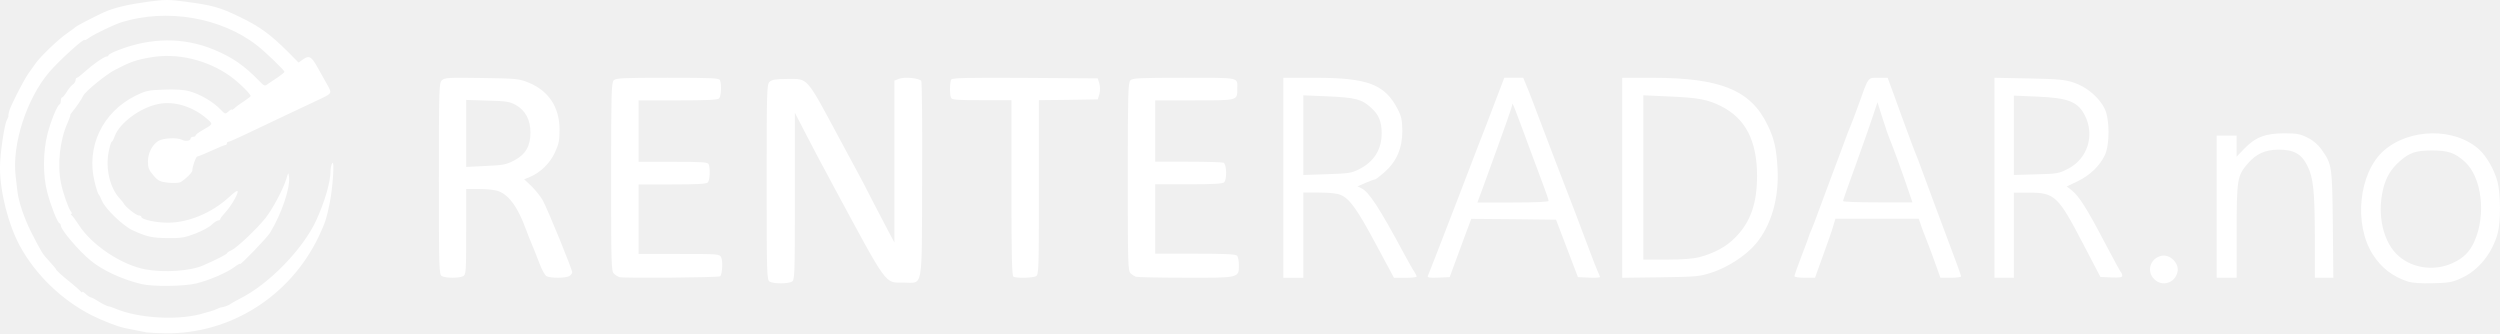
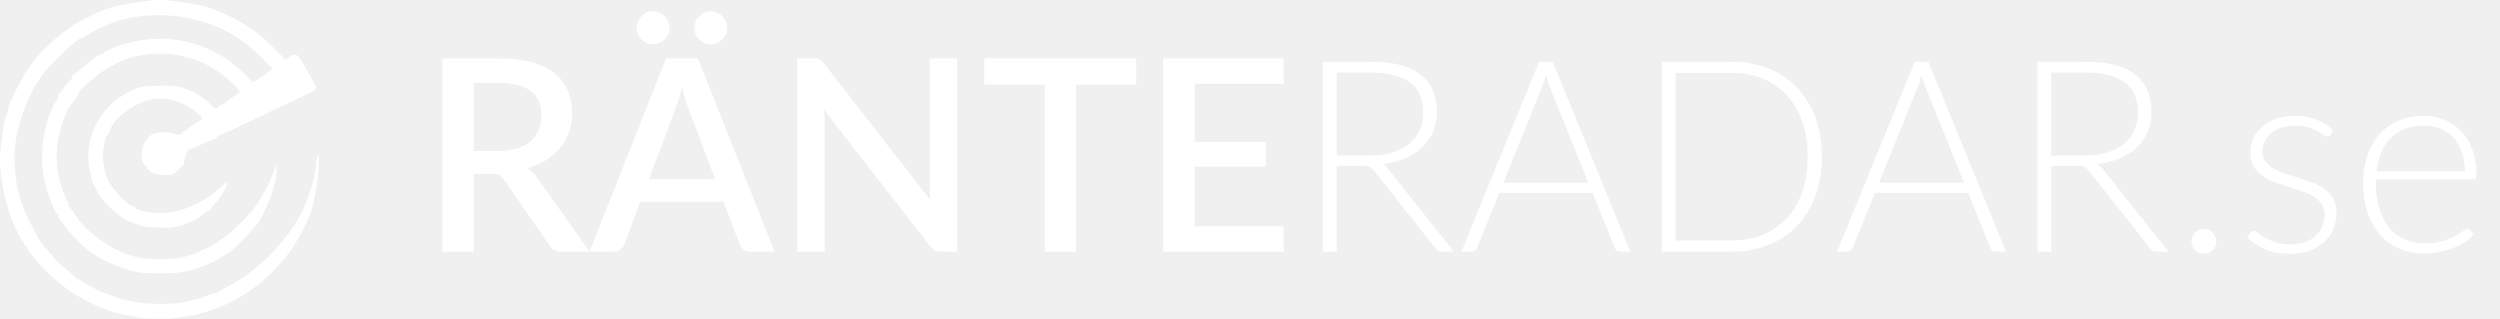
- <svg xmlns="http://www.w3.org/2000/svg" height="20" viewBox="0 0 150 20" width="150">
-   <g fill="#fff">
-     <path d="m8.829 19.95c-.355-.069-1.184-.236-1.381-.275-.404-.089-1.302-.433-1.924-.747-1.795-.905-3.374-2.419-4.331-4.169-.691-1.269-1.194-3.235-1.194-4.71 0-.797.256-2.557.414-2.852.059-.118.109-.226.099-.236-.01-.02-.02-.039-.01-.049 0-.02.02-.108.039-.207.049-.275.848-1.839 1.154-2.281.158-.216.355-.502.454-.639.296-.413 1.371-1.446 1.865-1.78.256-.177.493-.354.523-.384.059-.069.987-.551 1.677-.875.631-.285 1.47-.482 2.713-.649.957-.128 1.223-.128 2.17 0 1.638.216 2.072.334 3.216.885 1.243.59 1.894 1.062 2.96 2.124l.641.649.276-.197c.345-.246.493-.177.839.443.138.256.395.708.562 1.003.355.629.385.58-.602 1.042-.375.177-1.174.551-1.776.836-2.634 1.259-3.413 1.623-3.502 1.623-.059 0-.099.049-.099.098 0 .059-.039.098-.089.098-.049 0-.434.157-.839.344-.414.187-.789.344-.848.344-.079 0-.296.6-.296.846 0 .118-.454.561-.72.698-.089.049-.424.059-.73.03-.493-.059-.602-.108-.888-.443-.266-.305-.326-.462-.326-.826 0-.502.247-.993.612-1.229.286-.187 1.144-.226 1.43-.079.217.118.523.069.523-.089 0-.049.069-.089.148-.089.079 0 .148-.039.148-.079 0-.049.168-.177.375-.295.7-.403.681-.374.316-.698-.858-.747-1.973-1.092-2.93-.895-1.085.216-2.318 1.131-2.614 1.927-.059.187-.148.334-.178.334-.039 0-.128.295-.197.669-.178.983.099 2.134.681 2.744.118.128.217.256.237.295.049.157.74.718.898.718.089 0 .158.039.158.089 0 .157.927.354 1.628.344 1.204-.01 2.575-.58 3.601-1.505.237-.226.474-.403.513-.403.168 0-.316.885-.73 1.318-.148.167-.276.325-.276.374 0 .039-.049.079-.118.079s-.237.108-.385.246c-.138.148-.582.384-.987.541-.631.246-.858.285-1.667.275-.947-.01-1.253-.079-2.111-.472-.562-.256-1.638-1.288-1.835-1.77-.079-.187-.168-.364-.207-.393-.03-.03-.138-.344-.227-.718-.533-2.114.464-4.209 2.456-5.192.622-.305.779-.334 1.707-.364.641-.03 1.204.01 1.49.089.681.187 1.44.629 1.904 1.111.266.275.286.285.474.108.109-.098.197-.148.197-.108s.069 0 .168-.089c.089-.089.326-.266.533-.393.197-.138.395-.275.424-.325.049-.089-.71-.836-1.223-1.2-1.381-.983-3.177-1.406-4.755-1.131-.888.148-1.233.275-2.131.738-.552.275-1.835 1.328-1.934 1.573-.059.157-.454.728-.671.983-.069.079-.118.157-.099.167.01.02-.069.246-.178.502-.454 1.003-.612 2.488-.385 3.579.118.6.454 1.544.602 1.721.059.069.069.128.02.128s-.039.039.01.079c.059.039.256.305.434.58.769 1.21 2.565 2.409 4.005 2.675 1.125.207 2.713.098 3.473-.246.799-.344 1.411-.669 1.411-.718 0-.03.118-.118.276-.187.326-.148 1.509-1.269 2.022-1.908.424-.521 1.105-1.8 1.273-2.39.118-.393.118-.393.158-.098.079.649-.444 2.203-1.135 3.343-.187.305-1.805 1.986-1.805 1.878 0-.039-.148.039-.326.177-.454.344-1.559.816-2.308.993-.74.177-2.595.197-3.265.039-1.144-.266-2.358-.826-3.068-1.416-.7-.57-1.786-1.849-1.786-2.095 0-.059-.039-.118-.079-.138-.128-.049-.513-1.023-.73-1.839-.276-1.023-.266-2.439.01-3.53.207-.797.582-1.711.73-1.77.039-.02.069-.118.069-.226 0-.098.039-.187.079-.187s.158-.148.266-.315c.099-.177.266-.384.365-.452s.178-.197.178-.275c0-.079.03-.138.079-.138.039 0 .256-.167.483-.374.464-.423 1.154-.905 1.312-.905.049 0 .099-.03.099-.079 0-.039.256-.177.572-.295 1.953-.767 3.926-.787 5.742-.039 1.115.462 1.825.954 2.723 1.878.316.325.335.334.552.167.128-.089.395-.266.602-.403.197-.138.365-.275.365-.305 0-.098-1.135-1.19-1.667-1.603-2.151-1.662-5.396-2.213-8.099-1.377-.464.148-1.559.669-1.924.915-.158.118-.296.187-.296.157-.02-.148-1.549 1.249-2.121 1.918-1.361 1.593-2.249 4.337-2.022 6.244.039.295.089.718.109.934.079.639.414 1.623.839 2.458.641 1.249.661 1.269 1.075 1.721.217.236.395.443.395.472 0 .059.365.393.947.856.266.216.513.443.552.492.039.059.079.059.079.02s.099.01.217.128c.118.108.256.197.296.197.049 0 .256.108.474.246.217.138.474.266.562.285.099.01.316.089.474.157 1.332.551 3.571.698 5.041.325.444-.118.888-.246.987-.305.109-.049.237-.108.286-.108.178-.02.493-.138.543-.197.03-.03.296-.177.592-.334 1.736-.865 3.778-2.97 4.577-4.71.493-1.082.848-2.281.848-2.93 0-.187.049-.413.109-.492.138-.197.03 1.485-.158 2.409-.197.944-.266 1.17-.641 1.967-1.707 3.609-5.308 5.89-9.214 5.841-.493-.01-.987-.03-1.095-.049z" />
-     <path d="m129.252 16.748c-.475-.465-.247-1.236.415-1.394.524-.138 1.117.455.979.979-.158.662-.929.89-1.394.415z" />
-     <path d="m144.474 16.895c-.926-.308-1.584-.816-2.102-1.621-1.165-1.82-.847-4.904.647-6.227 1.544-1.363 4.263-1.403 5.727-.08.468.438.906 1.204 1.106 1.94.189.726.199 2.407.01 3.084-.319 1.194-1.145 2.228-2.181 2.696-.538.249-.757.288-1.713.308-.707.02-1.235-.02-1.494-.099zm2.689-1.114c.647-.298 1.016-.666 1.295-1.283.727-1.611.448-3.869-.568-4.794-.598-.537-.996-.676-1.972-.676-.956 0-1.355.129-1.932.647-.528.458-.837.975-1.006 1.701-.369 1.572.03 3.223.966 4.009.867.736 2.141.885 3.217.398z" />
-     <path d="m26.507 16.563c-.164-.087-.173-.475-.173-5.84 0-5.52.01-5.753.183-5.908.164-.155.405-.165 2.39-.136 2.043.029 2.236.048 2.766.261 1.243.494 1.899 1.482 1.899 2.838 0 .649-.039.862-.28 1.375-.299.649-.858 1.191-1.494 1.462l-.347.145.424.397c.231.223.54.6.684.852.289.513 1.773 4.145 1.773 4.329 0 .068-.087.174-.183.232-.241.126-1.118.126-1.359 0-.096-.048-.289-.407-.434-.794s-.347-.881-.434-1.094c-.096-.213-.26-.639-.376-.949-.463-1.259-.973-1.995-1.6-2.247-.202-.087-.655-.145-1.157-.145h-.819v2.566c0 2.431-.01 2.566-.183 2.663-.241.126-1.07.126-1.282-.01zm4.337-6.934c.684-.349.983-.862.983-1.666 0-.765-.299-1.336-.867-1.656-.386-.213-.559-.242-1.706-.271l-1.282-.039v2.005 2.014l1.166-.058c1.041-.048 1.234-.077 1.706-.329z" />
-     <path d="m37.152 16.627c-.078-.029-.223-.116-.31-.204-.165-.136-.175-.534-.175-5.801 0-5.005.019-5.665.155-5.801.126-.136.563-.155 3.239-.155 2.725 0 3.094.019 3.142.155.097.262.068.96-.058 1.086-.087.087-.766.116-2.473.116h-2.357v1.843 1.843h2.076c1.804 0 2.085.019 2.134.155.097.262.068.96-.058 1.086-.087.087-.698.116-2.134.116h-2.017v2.086 2.086h2.425c2.376 0 2.425 0 2.531.204.107.213.068 1.009-.058 1.135-.078.078-5.858.126-6.062.049z" />
-     <path d="m46.179 16.895c-.169-.089-.179-.485-.179-5.965 0-5.559.01-5.876.179-6.024.139-.129.388-.168 1.075-.168 1.254 0 1.075-.218 3.185 3.709.259.495.677 1.246.906 1.682.239.435.707 1.316 1.025 1.959.328.633.757 1.454.946 1.81l.348.653v-4.857-4.857l.279-.109c.328-.129 1.214-.04 1.334.129.04.069.07 2.74.05 5.935-.02 6.756.08 6.163-1.115 6.163-1.145 0-.906.326-4.23-5.836-.617-1.138-1.384-2.592-1.702-3.215l-.587-1.138v5.015c0 4.857-.01 5.025-.189 5.124-.249.129-1.105.129-1.324-.01z" />
-     <path d="m60.812 16.607c-.097-.039-.126-1.192-.126-5.322v-5.274h-1.785c-1.533 0-1.795-.019-1.844-.155-.087-.213-.068-.94.019-1.086.068-.097 1.019-.116 4.434-.097l4.356.029.097.32c.049.194.049.427 0 .63l-.097.31-1.766.029-1.766.019v5.235c0 5.07-.01 5.235-.184 5.332-.194.097-1.116.126-1.339.029z" />
-     <path d="m68.15 16.606c-.077-.029-.222-.116-.309-.203-.164-.136-.174-.533-.174-5.791 0-4.997.019-5.655.155-5.791.126-.136.56-.155 3.227-.155 3.401 0 3.188-.039 3.188.639 0 .736.077.717-2.56.717h-2.367v1.84 1.84h1.971c1.082 0 2.039.029 2.126.058.193.077.222.997.039 1.181-.087.087-.696.116-2.126.116h-2.01v2.082 2.082h2.396c1.739 0 2.425.029 2.512.116.068.068.116.32.116.571 0 .775.019.765-3.237.755-1.536 0-2.87-.029-2.947-.058z" />
-     <path d="m77 10.667v-6h1.93c3.13 0 4.16.393 4.93 1.879.23.443.27.659.28 1.318 0 1.023-.34 1.82-1.07 2.469-.27.236-.53.433-.57.433-.05 0-.3.089-.57.207l-.48.207.26.128c.44.236 1.05 1.161 2.49 3.836.29.541.59 1.072.67 1.18.07.108.13.226.13.266 0 .049-.31.079-.68.079h-.68l-1.08-2.007c-1.13-2.115-1.59-2.754-2.13-2.97-.2-.089-.7-.138-1.28-.138h-.95v2.557 2.557h-.6-.6zm4.56-.521c.88-.443 1.34-1.18 1.34-2.144 0-.708-.17-1.121-.64-1.544-.57-.511-.91-.6-2.63-.679l-1.43-.059v2.39 2.39l1.43-.049c1.29-.039 1.47-.069 1.93-.305z" />
-     <path d="m85.67 16.56c.03-.069.239-.591.458-1.162s.816-2.097 1.314-3.397c.498-1.3 1.075-2.806 1.284-3.348.219-.542.647-1.664.955-2.481l.577-1.506h.567.567l.318.768c.169.423.388 1.004.498 1.3.109.295.607 1.605 1.105 2.905 1.005 2.599 1.523 3.948 2.05 5.366.189.512.408 1.073.488 1.25.08.167.149.335.149.364 0 .039-.299.059-.657.039l-.667-.03-.657-1.723-.657-1.723-2.548-.03-2.538-.02-.358.955c-.199.532-.488 1.319-.647 1.753l-.289.788-.677.03c-.527.02-.667 0-.637-.098zm7.245-4.509c0-.059-.129-.443-.289-.866-.159-.414-.517-1.378-.796-2.137-.985-2.668-1.095-2.954-1.095-2.786-.01.158-.308 1.004-1.702 4.834l-.388 1.054h2.14c1.393 0 2.13-.039 2.13-.098z" />
-     <path d="m97.333 10.672v-6.005h1.803c4.084 0 5.907.737 6.911 2.821.4.806.536 1.405.604 2.585.107 1.789-.37 3.459-1.316 4.57-.585.688-1.618 1.366-2.573 1.69-.77.256-.897.275-3.109.305l-2.32.029zm4.63 4.757c.887-.236 1.608-.619 2.154-1.179.907-.914 1.306-2.034 1.306-3.686 0-2.123-.692-3.459-2.164-4.197-.819-.403-1.326-.501-3.129-.58l-1.53-.069v4.924 4.934h1.394c.936 0 1.589-.049 1.969-.147z" />
-     <path d="m107.667 16.568c0-.059.194-.61.437-1.239.243-.62.437-1.151.437-1.18 0-.03.068-.197.146-.364.078-.177.291-.738.476-1.249s.544-1.465.786-2.115c.243-.649.563-1.485.699-1.869.136-.374.301-.816.379-.984.068-.157.282-.718.466-1.229.631-1.77.563-1.672 1.204-1.672h.563l.408 1.111c.214.6.573 1.593.796 2.183.214.6.437 1.17.485 1.279.049.108.243.62.427 1.131.184.511.515 1.397.728 1.967 1.301 3.472 1.563 4.18 1.563 4.249 0 .039-.282.079-.621.079h-.621l-.272-.757c-.146-.423-.34-.944-.427-1.161s-.262-.669-.388-1.003l-.214-.62h-2.505-2.495l-.126.423c-.058.226-.34 1.023-.612 1.77l-.485 1.347h-.621c-.35 0-.612-.039-.612-.098zm6.854-5.085c-.301-.915-1.019-2.882-1.136-3.128-.049-.108-.243-.649-.417-1.21l-.32-1.013-.252.767c-.136.423-.602 1.741-1.029 2.931-.437 1.19-.786 2.193-.786 2.233 0 .049.932.079 2.078.079h2.087z" />
-     <path d="m119.667 10.667v-6l2.067.039c1.795.039 2.145.069 2.708.255.776.265 1.524.903 1.844 1.571.301.648.301 2.121.01 2.769-.311.648-.883 1.208-1.63 1.571l-.66.314.311.245c.427.344.903 1.09 1.941 3.074.495.943.941 1.758.99 1.817.049.049.087.147.087.216 0 .108-.155.128-.65.108l-.66-.029-1.068-2.043c-1.465-2.809-1.679-3.015-3.203-3.015h-.922v2.553 2.553h-.582-.582zm4.416-.54c1.165-.599 1.611-1.993 1.019-3.182-.427-.845-.99-1.07-2.882-1.149l-1.388-.059v2.386 2.376l1.339-.039c1.252-.029 1.359-.049 1.912-.334z" />
-     <path d="m133 12.402v-4.265h.599.599v.637.627l.449-.471c.669-.696 1.278-.931 2.397-.931.779 0 .969.039 1.418.265.34.167.629.422.829.706.629.892.639.971.679 4.49l.03 3.206h-.549-.559v-2.373c-.01-2.873-.09-3.627-.449-4.343-.349-.716-.819-.98-1.748-.971-.789.01-1.318.245-1.827.833-.629.716-.669.961-.669 4.078v2.775h-.599-.599z" />
-   </g>
+ <svg xmlns="http://www.w3.org/2000/svg" width="149" height="19" viewBox="0 0 149 19" fill="none">
+   <path d="M8.388 18.953C8.051 18.887 7.263 18.728 7.076 18.691C6.692 18.607 5.839 18.28 5.248 17.981C3.543 17.122 2.043 15.683 1.134 14.02C0.478 12.815 0 10.947 0 9.545C0 8.788 0.244 7.116 0.394 6.836C0.45 6.724 0.497 6.621 0.487 6.612C0.478 6.593 0.469 6.574 0.478 6.565C0.478 6.546 0.497 6.462 0.515 6.369C0.562 6.107 1.321 4.622 1.612 4.202C1.762 3.996 1.949 3.725 2.043 3.594C2.324 3.202 3.346 2.221 3.814 1.903C4.058 1.735 4.283 1.567 4.311 1.539C4.367 1.474 5.248 1.016 5.904 0.708C6.504 0.437 7.301 0.25 8.482 0.091C9.391 -0.03 9.644 -0.03 10.543 0.091C12.099 0.297 12.512 0.409 13.599 0.932C14.78 1.492 15.398 1.941 16.41 2.95L17.02 3.566L17.282 3.379C17.61 3.146 17.75 3.211 18.079 3.8C18.21 4.043 18.453 4.472 18.613 4.753C18.95 5.351 18.978 5.304 18.041 5.743C17.685 5.911 16.926 6.266 16.354 6.537C13.852 7.733 13.111 8.078 13.027 8.078C12.971 8.078 12.933 8.125 12.933 8.172C12.933 8.228 12.896 8.265 12.849 8.265C12.802 8.265 12.437 8.415 12.052 8.592C11.659 8.77 11.303 8.919 11.246 8.919C11.171 8.919 10.965 9.489 10.965 9.723C10.965 9.835 10.534 10.255 10.281 10.386C10.197 10.433 9.878 10.442 9.588 10.414C9.119 10.358 9.016 10.311 8.744 9.994C8.491 9.704 8.435 9.555 8.435 9.209C8.435 8.732 8.669 8.265 9.016 8.041C9.288 7.864 10.103 7.826 10.375 7.966C10.581 8.078 10.871 8.032 10.871 7.882C10.871 7.836 10.937 7.798 11.012 7.798C11.087 7.798 11.153 7.761 11.153 7.723C11.153 7.677 11.312 7.555 11.509 7.443C12.174 7.06 12.155 7.088 11.809 6.78C10.993 6.07 9.934 5.743 9.025 5.93C7.994 6.135 6.823 7.004 6.542 7.761C6.485 7.938 6.401 8.078 6.373 8.078C6.335 8.078 6.251 8.359 6.186 8.714C6.017 9.648 6.279 10.741 6.832 11.32C6.945 11.442 7.038 11.563 7.057 11.6C7.104 11.75 7.76 12.282 7.91 12.282C7.994 12.282 8.06 12.32 8.06 12.367C8.06 12.516 8.941 12.703 9.606 12.693C10.75 12.684 12.052 12.142 13.027 11.264C13.252 11.049 13.477 10.881 13.514 10.881C13.674 10.881 13.214 11.722 12.821 12.133C12.68 12.292 12.559 12.441 12.559 12.488C12.559 12.525 12.512 12.563 12.446 12.563C12.38 12.563 12.221 12.665 12.081 12.796C11.949 12.936 11.527 13.161 11.143 13.31C10.543 13.543 10.328 13.581 9.559 13.572C8.66 13.562 8.369 13.497 7.554 13.123C7.02 12.88 5.998 11.899 5.811 11.442C5.736 11.264 5.651 11.096 5.614 11.068C5.586 11.04 5.483 10.741 5.398 10.386C4.892 8.377 5.839 6.388 7.732 5.453C8.322 5.164 8.472 5.136 9.353 5.108C9.962 5.08 10.497 5.117 10.768 5.192C11.415 5.369 12.137 5.79 12.577 6.247C12.83 6.509 12.849 6.518 13.027 6.35C13.13 6.257 13.214 6.21 13.214 6.247C13.214 6.285 13.28 6.247 13.374 6.163C13.458 6.079 13.683 5.911 13.88 5.79C14.067 5.659 14.255 5.528 14.283 5.481C14.33 5.397 13.608 4.687 13.121 4.342C11.809 3.407 10.103 3.006 8.603 3.267C7.76 3.407 7.432 3.529 6.579 3.968C6.054 4.23 4.836 5.229 4.742 5.463C4.686 5.612 4.311 6.154 4.105 6.397C4.039 6.472 3.992 6.546 4.011 6.556C4.021 6.574 3.946 6.789 3.843 7.032C3.411 7.985 3.261 9.396 3.477 10.433C3.589 11.002 3.908 11.899 4.049 12.068C4.105 12.133 4.114 12.189 4.067 12.189C4.021 12.189 4.03 12.226 4.077 12.264C4.133 12.301 4.32 12.553 4.489 12.815C5.22 13.964 6.926 15.104 8.294 15.356C9.363 15.552 10.871 15.449 11.593 15.122C12.352 14.795 12.933 14.487 12.933 14.44C12.933 14.412 13.046 14.328 13.196 14.263C13.505 14.123 14.63 13.058 15.117 12.45C15.52 11.955 16.167 10.741 16.326 10.18C16.439 9.807 16.439 9.807 16.476 10.087C16.551 10.704 16.054 12.18 15.398 13.263C15.22 13.553 13.683 15.15 13.683 15.048C13.683 15.01 13.543 15.085 13.374 15.216C12.943 15.543 11.893 15.991 11.181 16.159C10.478 16.328 8.716 16.346 8.079 16.197C6.992 15.944 5.839 15.412 5.164 14.851C4.499 14.31 3.468 13.095 3.468 12.862C3.468 12.806 3.43 12.749 3.393 12.731C3.271 12.684 2.905 11.759 2.699 10.984C2.437 10.012 2.446 8.667 2.708 7.63C2.905 6.873 3.261 6.005 3.402 5.949C3.44 5.93 3.468 5.836 3.468 5.734C3.468 5.64 3.505 5.556 3.543 5.556C3.58 5.556 3.693 5.416 3.796 5.257C3.889 5.089 4.049 4.893 4.142 4.827C4.236 4.762 4.311 4.641 4.311 4.566C4.311 4.491 4.339 4.435 4.386 4.435C4.424 4.435 4.63 4.276 4.845 4.08C5.286 3.678 5.942 3.221 6.092 3.221C6.139 3.221 6.186 3.193 6.186 3.146C6.186 3.109 6.429 2.978 6.729 2.866C8.585 2.137 10.459 2.118 12.184 2.828C13.243 3.267 13.917 3.734 14.77 4.613C15.07 4.921 15.089 4.93 15.295 4.771C15.417 4.687 15.67 4.519 15.867 4.388C16.054 4.258 16.213 4.127 16.213 4.099C16.213 4.005 15.136 2.968 14.63 2.576C12.587 0.997 9.503 0.474 6.935 1.268C6.495 1.408 5.454 1.903 5.108 2.137C4.958 2.249 4.827 2.314 4.827 2.286C4.808 2.146 3.355 3.473 2.812 4.108C1.518 5.622 0.675 8.228 0.89 10.04C0.928 10.321 0.975 10.722 0.993 10.928C1.068 11.535 1.387 12.469 1.79 13.263C2.399 14.45 2.418 14.468 2.812 14.898C3.018 15.122 3.186 15.319 3.186 15.347C3.186 15.403 3.533 15.72 4.086 16.159C4.339 16.365 4.574 16.58 4.611 16.626C4.649 16.682 4.686 16.682 4.686 16.645C4.686 16.608 4.78 16.654 4.892 16.767C5.005 16.869 5.136 16.953 5.173 16.953C5.22 16.953 5.417 17.056 5.623 17.187C5.829 17.318 6.073 17.439 6.157 17.458C6.251 17.467 6.457 17.542 6.607 17.607C7.872 18.131 10 18.271 11.396 17.916C11.818 17.803 12.24 17.682 12.334 17.626C12.437 17.579 12.559 17.523 12.605 17.523C12.774 17.505 13.074 17.392 13.121 17.336C13.149 17.308 13.402 17.168 13.683 17.019C15.333 16.197 17.273 14.197 18.032 12.544C18.5 11.516 18.838 10.377 18.838 9.76C18.838 9.583 18.884 9.368 18.941 9.293C19.072 9.106 18.969 10.704 18.791 11.582C18.603 12.479 18.538 12.693 18.182 13.45C16.56 16.879 13.139 19.046 9.428 18.999C8.96 18.99 8.491 18.971 8.388 18.953Z" fill="white" />
+   <path d="M29.712 9C30.139 9 30.512 8.949 30.832 8.848C31.152 8.741 31.419 8.595 31.632 8.408C31.845 8.221 32.005 8 32.112 7.744C32.219 7.483 32.272 7.195 32.272 6.88C32.272 6.251 32.064 5.771 31.648 5.44C31.232 5.109 30.603 4.944 29.76 4.944H28.24V9H29.712ZM35.136 15H33.464C33.133 15 32.893 14.872 32.744 14.616L30.056 10.736C29.965 10.603 29.867 10.507 29.76 10.448C29.653 10.389 29.493 10.36 29.28 10.36H28.24V15H26.368V3.48H29.76C30.517 3.48 31.168 3.557 31.712 3.712C32.261 3.867 32.712 4.088 33.064 4.376C33.416 4.659 33.675 5 33.84 5.4C34.011 5.8 34.096 6.245 34.096 6.736C34.096 7.136 34.035 7.509 33.912 7.856C33.795 8.203 33.621 8.517 33.392 8.8C33.168 9.083 32.891 9.328 32.56 9.536C32.229 9.744 31.853 9.907 31.432 10.024C31.661 10.163 31.859 10.357 32.024 10.608L35.136 15ZM42.62 10.68L41.036 6.472C40.908 6.147 40.778 5.733 40.644 5.232C40.586 5.483 40.522 5.715 40.452 5.928C40.383 6.136 40.319 6.32 40.26 6.48L38.676 10.68H42.62ZM46.164 15H44.716C44.551 15 44.418 14.96 44.316 14.88C44.215 14.795 44.138 14.691 44.084 14.568L43.124 12.024H38.164L37.204 14.568C37.162 14.675 37.087 14.773 36.98 14.864C36.874 14.955 36.74 15 36.58 15H35.132L39.7 3.48H41.596L46.164 15ZM39.908 1.664C39.908 1.797 39.882 1.923 39.828 2.04C39.775 2.157 39.703 2.261 39.612 2.352C39.522 2.437 39.415 2.507 39.292 2.56C39.17 2.608 39.042 2.632 38.908 2.632C38.78 2.632 38.658 2.608 38.54 2.56C38.423 2.507 38.319 2.437 38.228 2.352C38.143 2.261 38.074 2.157 38.02 2.04C37.972 1.923 37.948 1.797 37.948 1.664C37.948 1.531 37.972 1.405 38.02 1.288C38.074 1.165 38.143 1.059 38.228 0.968C38.319 0.877 38.423 0.805 38.54 0.752C38.658 0.699 38.78 0.672 38.908 0.672C39.042 0.672 39.17 0.699 39.292 0.752C39.415 0.805 39.522 0.877 39.612 0.968C39.703 1.059 39.775 1.165 39.828 1.288C39.882 1.405 39.908 1.531 39.908 1.664ZM43.34 1.664C43.34 1.797 43.314 1.923 43.26 2.04C43.207 2.157 43.135 2.261 43.044 2.352C42.959 2.437 42.858 2.507 42.74 2.56C42.623 2.608 42.498 2.632 42.364 2.632C42.226 2.632 42.098 2.608 41.98 2.56C41.863 2.507 41.759 2.437 41.668 2.352C41.578 2.261 41.506 2.157 41.452 2.04C41.404 1.923 41.38 1.797 41.38 1.664C41.38 1.531 41.404 1.405 41.452 1.288C41.506 1.165 41.578 1.059 41.668 0.968C41.759 0.877 41.863 0.805 41.98 0.752C42.098 0.699 42.226 0.672 42.364 0.672C42.498 0.672 42.623 0.699 42.74 0.752C42.858 0.805 42.959 0.877 43.044 0.968C43.135 1.059 43.207 1.165 43.26 1.288C43.314 1.405 43.34 1.531 43.34 1.664ZM57.045 3.48V15H56.093C55.949 15 55.826 14.976 55.725 14.928C55.623 14.875 55.527 14.789 55.437 14.672L49.109 6.544C49.125 6.699 49.135 6.853 49.141 7.008C49.151 7.157 49.157 7.296 49.157 7.424V15H47.509V3.48H48.485C48.565 3.48 48.631 3.485 48.685 3.496C48.743 3.501 48.797 3.515 48.845 3.536C48.893 3.557 48.938 3.589 48.981 3.632C49.023 3.675 49.069 3.728 49.117 3.792L55.453 11.928C55.437 11.763 55.423 11.6 55.413 11.44C55.407 11.28 55.405 11.131 55.405 10.992V3.48H57.045ZM67.718 5.04H64.126V15H62.262V5.04H58.662V3.48H67.718V5.04ZM76.513 13.488L76.505 15H69.321V3.48H76.505V4.992H71.201V8.464H75.441V9.928H71.201V13.488H76.513ZM81.628 9.272C82.129 9.272 82.577 9.213 82.972 9.096C83.372 8.973 83.708 8.8 83.98 8.576C84.257 8.352 84.468 8.083 84.612 7.768C84.756 7.453 84.828 7.099 84.828 6.704C84.828 5.899 84.564 5.301 84.036 4.912C83.513 4.523 82.748 4.328 81.74 4.328H79.668V9.272H81.628ZM86.652 15H85.948C85.857 15 85.78 14.987 85.716 14.96C85.657 14.928 85.601 14.872 85.548 14.792L81.916 10.2C81.873 10.141 81.828 10.091 81.78 10.048C81.737 10.005 81.686 9.973 81.628 9.952C81.575 9.925 81.508 9.907 81.428 9.896C81.353 9.885 81.26 9.88 81.148 9.88H79.668V15H78.844V3.68H81.74C83.041 3.68 84.014 3.933 84.66 4.44C85.311 4.941 85.636 5.68 85.636 6.656C85.636 7.088 85.561 7.483 85.412 7.84C85.263 8.197 85.046 8.512 84.764 8.784C84.487 9.051 84.148 9.269 83.748 9.44C83.353 9.611 82.908 9.725 82.412 9.784C82.54 9.864 82.654 9.971 82.756 10.104L86.652 15ZM94.667 10.888L92.363 5.168C92.283 4.981 92.205 4.757 92.131 4.496C92.099 4.624 92.064 4.747 92.027 4.864C91.989 4.976 91.949 5.08 91.907 5.176L89.603 10.888H94.667ZM97.171 15H96.539C96.464 15 96.403 14.981 96.355 14.944C96.307 14.901 96.269 14.848 96.243 14.784L94.915 11.496H89.355L88.027 14.784C88.005 14.843 87.968 14.893 87.915 14.936C87.861 14.979 87.797 15 87.723 15H87.099L91.731 3.68H92.539L97.171 15ZM108.583 9.336C108.583 10.211 108.452 10.997 108.191 11.696C107.93 12.395 107.562 12.989 107.087 13.48C106.612 13.971 106.042 14.347 105.375 14.608C104.714 14.869 103.983 15 103.183 15H99.047V3.68H103.183C103.983 3.68 104.714 3.811 105.375 4.072C106.042 4.333 106.612 4.709 107.087 5.2C107.562 5.691 107.93 6.285 108.191 6.984C108.452 7.683 108.583 8.467 108.583 9.336ZM107.735 9.336C107.735 8.547 107.626 7.843 107.407 7.224C107.188 6.605 106.879 6.083 106.479 5.656C106.079 5.229 105.599 4.904 105.039 4.68C104.479 4.456 103.86 4.344 103.183 4.344H99.871V14.336H103.183C103.86 14.336 104.479 14.224 105.039 14C105.599 13.776 106.079 13.451 106.479 13.024C106.879 12.597 107.188 12.075 107.407 11.456C107.626 10.837 107.735 10.131 107.735 9.336ZM117.057 10.888L114.753 5.168C114.673 4.981 114.596 4.757 114.521 4.496C114.489 4.624 114.455 4.747 114.417 4.864C114.38 4.976 114.34 5.08 114.297 5.176L111.993 10.888H117.057ZM119.561 15H118.929C118.855 15 118.793 14.981 118.745 14.944C118.697 14.901 118.66 14.848 118.633 14.784L117.305 11.496H111.745L110.417 14.784C110.396 14.843 110.359 14.893 110.305 14.936C110.252 14.979 110.188 15 110.113 15H109.489L114.121 3.68H114.929L119.561 15ZM124.222 9.272C124.723 9.272 125.171 9.213 125.566 9.096C125.966 8.973 126.302 8.8 126.574 8.576C126.851 8.352 127.062 8.083 127.206 7.768C127.35 7.453 127.422 7.099 127.422 6.704C127.422 5.899 127.158 5.301 126.63 4.912C126.107 4.523 125.342 4.328 124.334 4.328H122.262V9.272H124.222ZM129.246 15H128.542C128.451 15 128.374 14.987 128.31 14.96C128.251 14.928 128.195 14.872 128.142 14.792L124.51 10.2C124.467 10.141 124.422 10.091 124.374 10.048C124.331 10.005 124.28 9.973 124.222 9.952C124.168 9.925 124.102 9.907 124.022 9.896C123.947 9.885 123.854 9.88 123.742 9.88H122.262V15H121.438V3.68H124.334C125.635 3.68 126.608 3.933 127.254 4.44C127.904 4.941 128.23 5.68 128.23 6.656C128.23 7.088 128.155 7.483 128.006 7.84C127.856 8.197 127.64 8.512 127.358 8.784C127.08 9.051 126.742 9.269 126.342 9.44C125.947 9.611 125.502 9.725 125.006 9.784C125.134 9.864 125.248 9.971 125.35 10.104L129.246 15ZM130.612 14.384C130.612 14.283 130.631 14.187 130.668 14.096C130.706 14.005 130.756 13.928 130.82 13.864C130.89 13.795 130.967 13.741 131.052 13.704C131.143 13.661 131.242 13.64 131.348 13.64C131.45 13.64 131.546 13.661 131.636 13.704C131.727 13.741 131.804 13.795 131.868 13.864C131.938 13.928 131.991 14.005 132.028 14.096C132.071 14.187 132.092 14.283 132.092 14.384C132.092 14.491 132.071 14.589 132.028 14.68C131.991 14.765 131.938 14.843 131.868 14.912C131.804 14.976 131.727 15.027 131.636 15.064C131.546 15.101 131.45 15.12 131.348 15.12C131.14 15.12 130.964 15.051 130.82 14.912C130.682 14.768 130.612 14.592 130.612 14.384ZM138.907 8.024C138.864 8.099 138.803 8.136 138.723 8.136C138.664 8.136 138.589 8.104 138.499 8.04C138.408 7.971 138.285 7.896 138.131 7.816C137.981 7.731 137.795 7.656 137.571 7.592C137.347 7.523 137.075 7.488 136.755 7.488C136.467 7.488 136.203 7.531 135.963 7.616C135.728 7.696 135.525 7.805 135.355 7.944C135.189 8.083 135.061 8.245 134.971 8.432C134.88 8.613 134.835 8.805 134.835 9.008C134.835 9.259 134.899 9.467 135.027 9.632C135.155 9.797 135.32 9.939 135.523 10.056C135.731 10.173 135.968 10.275 136.235 10.36C136.501 10.445 136.771 10.531 137.043 10.616C137.32 10.701 137.592 10.797 137.859 10.904C138.125 11.005 138.36 11.133 138.563 11.288C138.771 11.443 138.939 11.632 139.067 11.856C139.195 12.08 139.259 12.352 139.259 12.672C139.259 13.019 139.197 13.341 139.075 13.64C138.952 13.939 138.771 14.197 138.531 14.416C138.296 14.635 138.005 14.808 137.659 14.936C137.312 15.064 136.915 15.128 136.467 15.128C135.907 15.128 135.424 15.04 135.019 14.864C134.613 14.683 134.251 14.448 133.931 14.16L134.107 13.888C134.133 13.845 134.163 13.813 134.195 13.792C134.232 13.771 134.28 13.76 134.339 13.76C134.408 13.76 134.491 13.803 134.587 13.888C134.688 13.973 134.821 14.067 134.987 14.168C135.152 14.264 135.355 14.355 135.595 14.44C135.84 14.525 136.141 14.568 136.499 14.568C136.835 14.568 137.131 14.523 137.387 14.432C137.643 14.336 137.856 14.208 138.027 14.048C138.197 13.888 138.325 13.701 138.411 13.488C138.501 13.269 138.547 13.04 138.547 12.8C138.547 12.533 138.483 12.312 138.355 12.136C138.227 11.96 138.059 11.811 137.851 11.688C137.643 11.565 137.405 11.461 137.139 11.376C136.877 11.291 136.608 11.205 136.331 11.12C136.053 11.035 135.781 10.941 135.515 10.84C135.253 10.739 135.019 10.611 134.811 10.456C134.603 10.301 134.435 10.115 134.307 9.896C134.179 9.672 134.115 9.395 134.115 9.064C134.115 8.781 134.176 8.509 134.299 8.248C134.421 7.987 134.595 7.757 134.819 7.56C135.048 7.363 135.325 7.205 135.651 7.088C135.976 6.971 136.341 6.912 136.747 6.912C137.232 6.912 137.661 6.981 138.035 7.12C138.413 7.259 138.757 7.472 139.067 7.76L138.907 8.024ZM146.912 10.216C146.912 9.789 146.85 9.408 146.728 9.072C146.61 8.731 146.442 8.443 146.224 8.208C146.005 7.973 145.744 7.795 145.44 7.672C145.141 7.544 144.81 7.48 144.448 7.48C144.037 7.48 143.669 7.544 143.344 7.672C143.018 7.8 142.736 7.984 142.496 8.224C142.261 8.464 142.072 8.752 141.928 9.088C141.784 9.424 141.688 9.8 141.64 10.216H146.912ZM141.6 10.704V10.856C141.6 11.453 141.669 11.979 141.808 12.432C141.946 12.885 142.144 13.267 142.4 13.576C142.656 13.88 142.965 14.109 143.328 14.264C143.69 14.419 144.096 14.496 144.544 14.496C144.944 14.496 145.29 14.453 145.584 14.368C145.877 14.277 146.122 14.179 146.32 14.072C146.522 13.96 146.682 13.861 146.8 13.776C146.917 13.685 147.002 13.64 147.056 13.64C147.125 13.64 147.178 13.667 147.216 13.72L147.424 13.976C147.296 14.136 147.125 14.285 146.912 14.424C146.704 14.563 146.469 14.683 146.208 14.784C145.952 14.88 145.674 14.957 145.376 15.016C145.082 15.075 144.786 15.104 144.488 15.104C143.944 15.104 143.448 15.011 143 14.824C142.552 14.632 142.168 14.355 141.848 13.992C141.528 13.629 141.28 13.187 141.104 12.664C140.933 12.136 140.848 11.533 140.848 10.856C140.848 10.285 140.928 9.76 141.088 9.28C141.253 8.795 141.488 8.379 141.792 8.032C142.101 7.68 142.477 7.405 142.92 7.208C143.368 7.011 143.874 6.912 144.44 6.912C144.888 6.912 145.304 6.989 145.688 7.144C146.072 7.299 146.405 7.525 146.688 7.824C146.97 8.117 147.192 8.48 147.352 8.912C147.517 9.344 147.6 9.84 147.6 10.4C147.6 10.517 147.584 10.597 147.552 10.64C147.52 10.683 147.466 10.704 147.392 10.704H141.6Z" fill="white" />
</svg>
